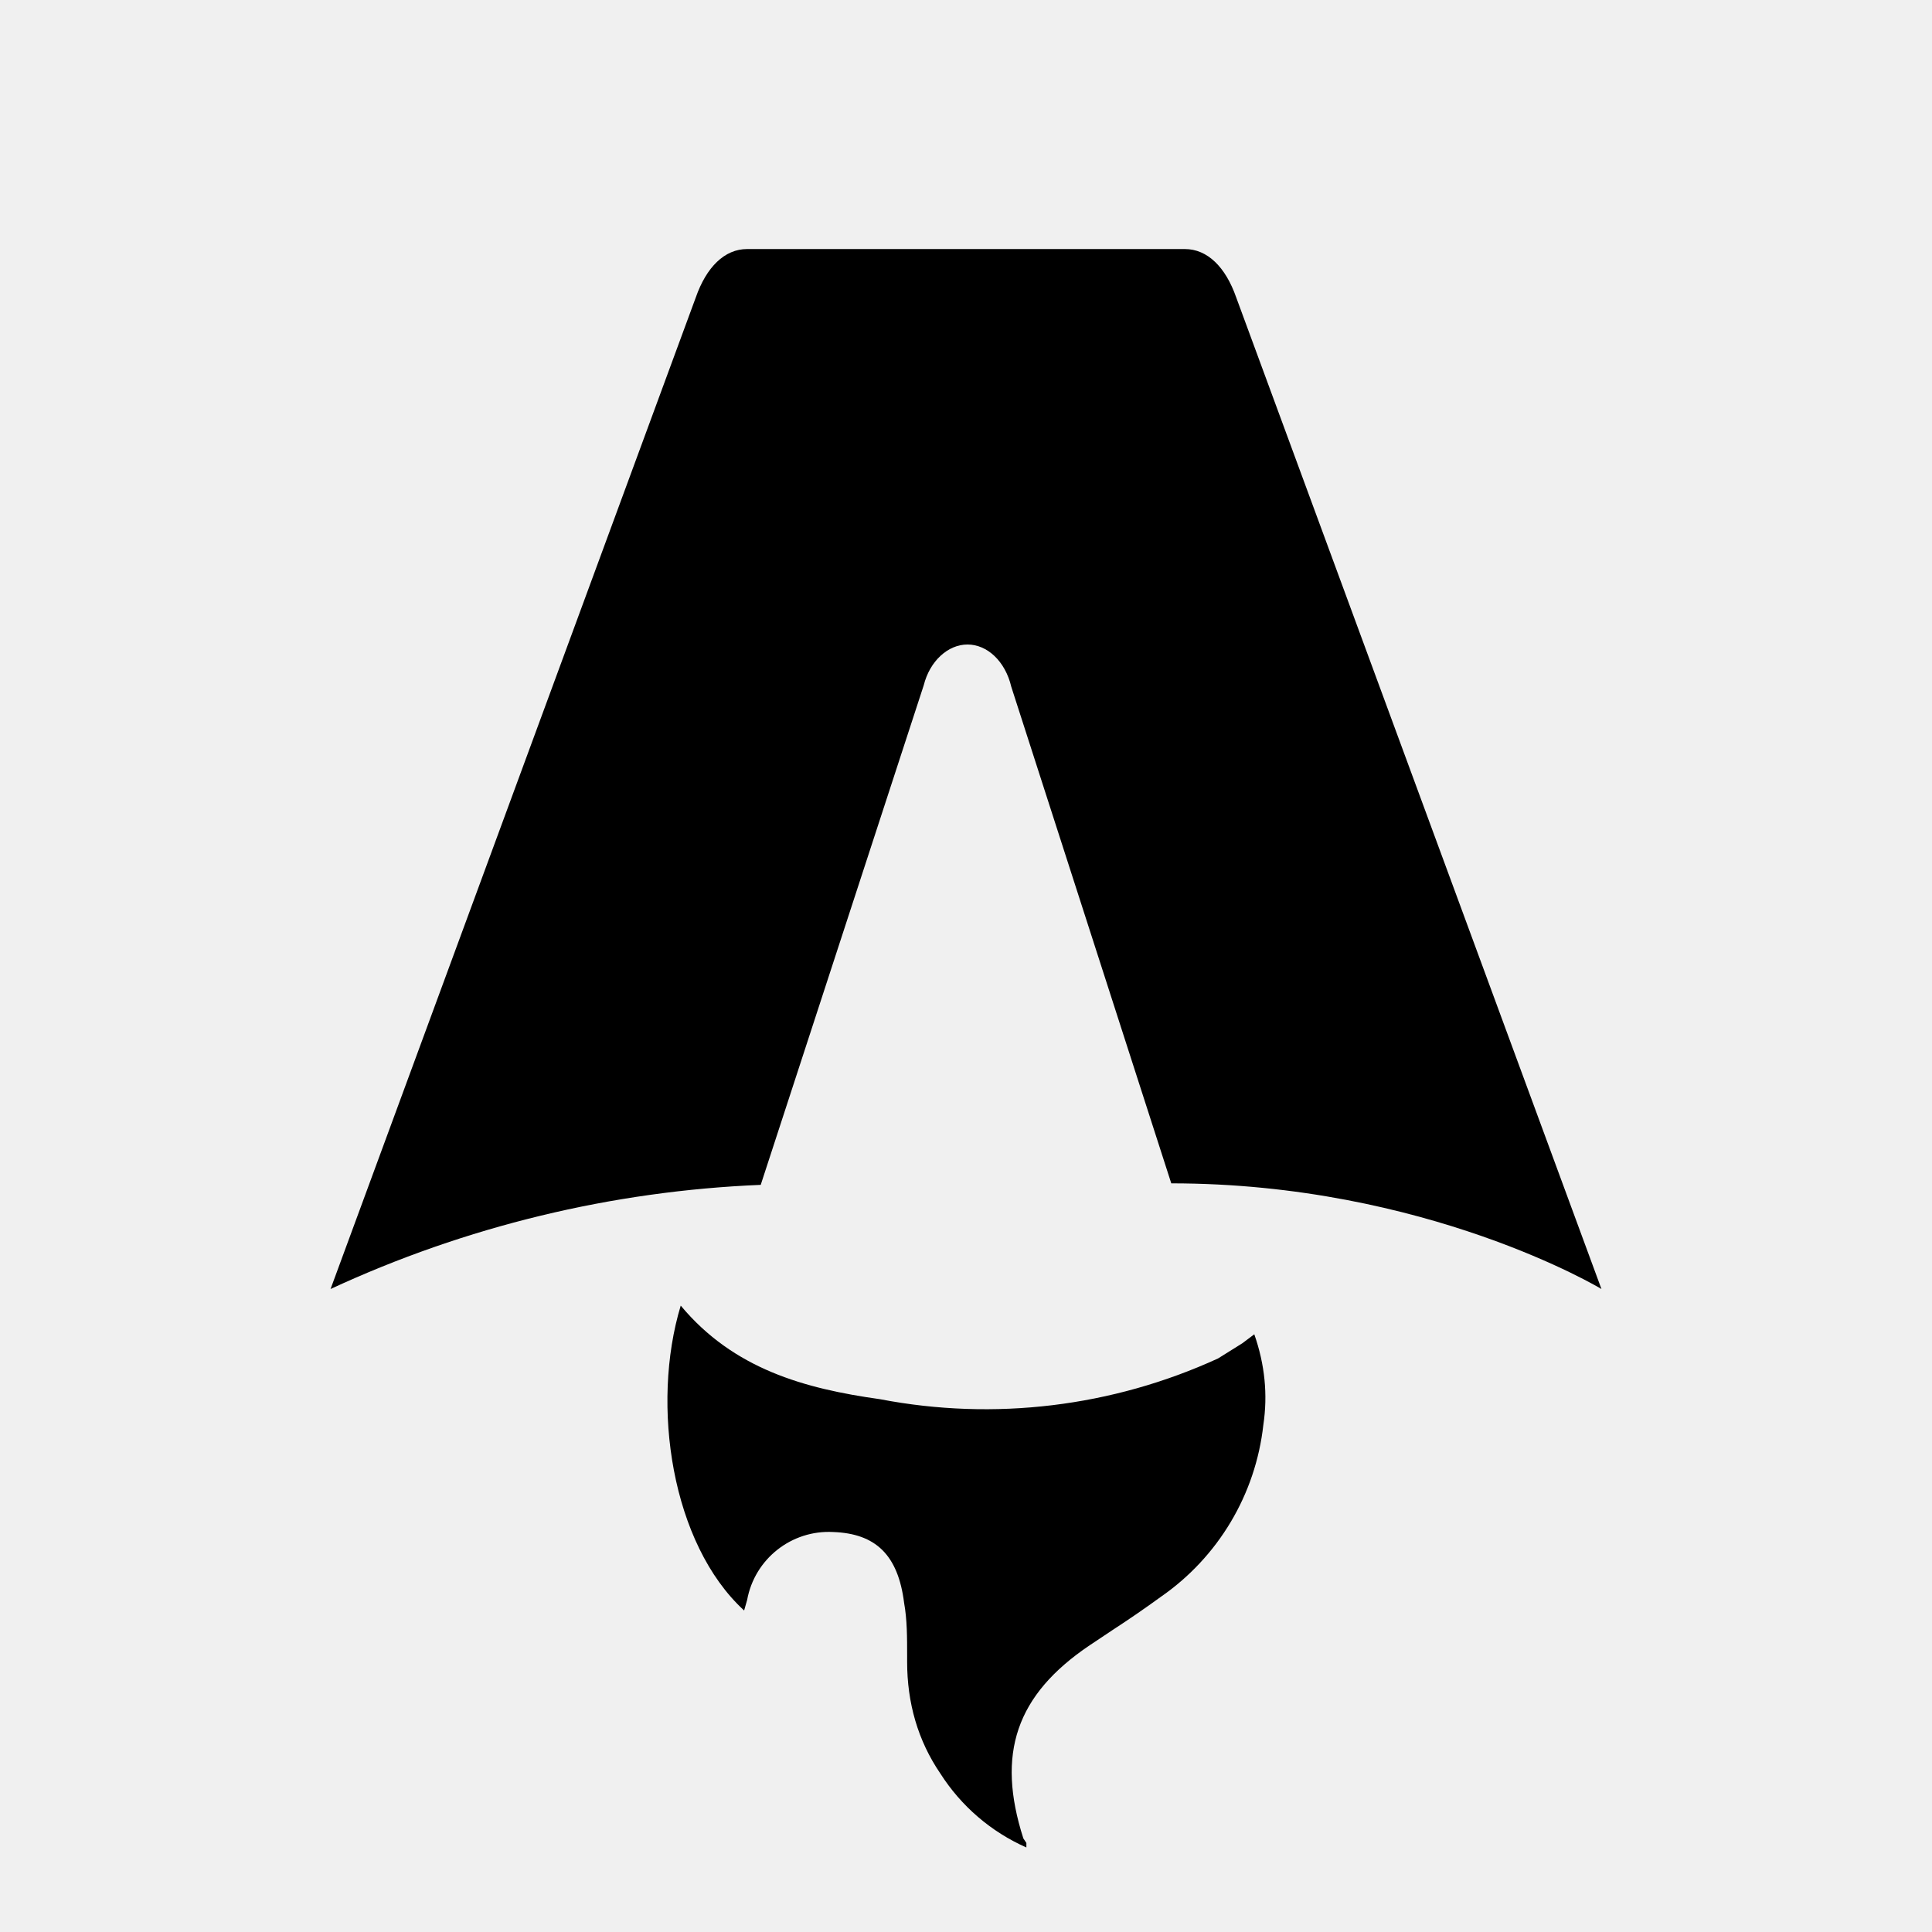
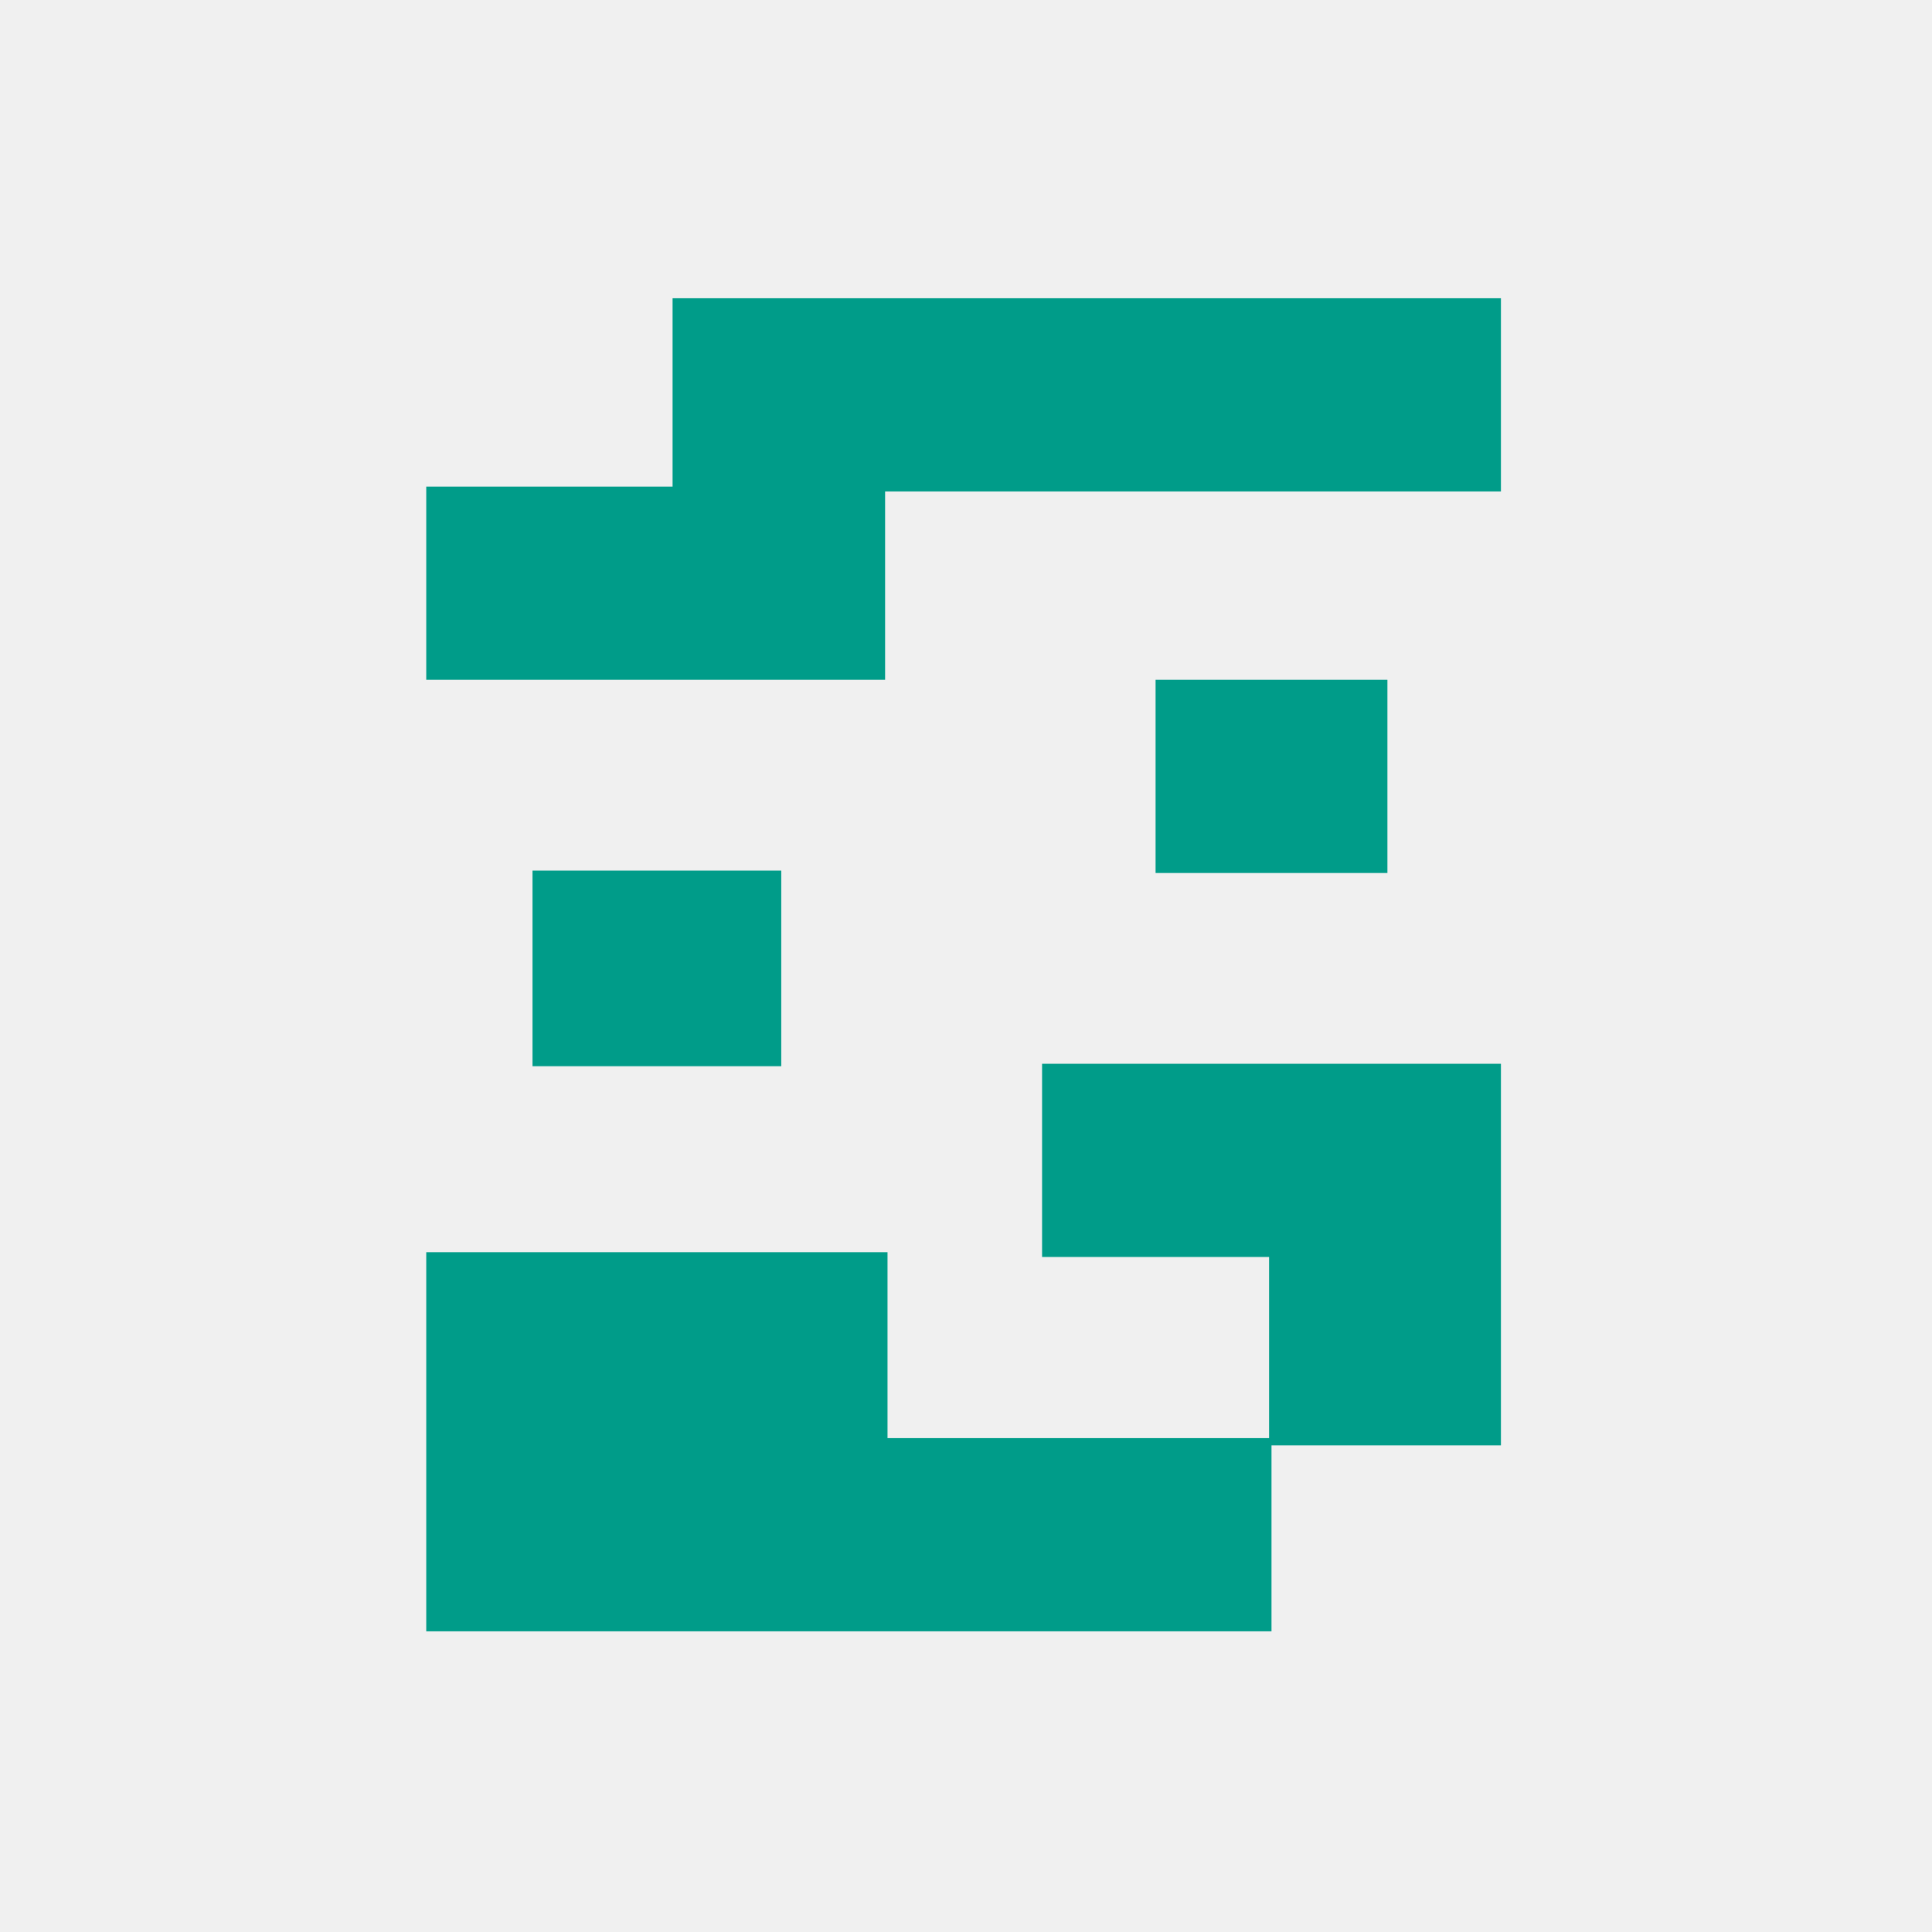
- <svg xmlns="http://www.w3.org/2000/svg" fill="none" viewBox="0 0 128 128">
-   <path d="M50.4 78.5a75.1 75.1 0 0 0-28.5 6.9l24.2-65.7c.7-2 1.9-3.2 3.4-3.2h29c1.5 0 2.7 1.2 3.4 3.2l24.2 65.7s-11.6-7-28.5-7L67 45.5c-.4-1.7-1.6-2.8-2.9-2.8-1.3 0-2.5 1.1-2.9 2.7L50.4 78.5Zm-1.1 28.2Zm-4.2-20.2c-2 6.6-.6 15.8 4.2 20.2a17.5 17.5 0 0 1 .2-.7 5.5 5.5 0 0 1 5.7-4.5c2.8.1 4.3 1.5 4.7 4.7.2 1.1.2 2.3.2 3.5v.4c0 2.7.7 5.2 2.2 7.4a13 13 0 0 0 5.7 4.9v-.3l-.2-.3c-1.8-5.6-.5-9.5 4.4-12.8l1.5-1a73 73 0 0 0 3.2-2.2 16 16 0 0 0 6.8-11.4c.3-2 .1-4-.6-6l-.8.6-1.6 1a37 37 0 0 1-22.4 2.7c-5-.7-9.7-2-13.2-6.2Z" />
-   <style>
-         path { fill: #000; }
-         @media (prefers-color-scheme: dark) {
-             path { fill: #FFF; }
-         }
-     </style>
+ <svg xmlns="http://www.w3.org/2000/svg" version="1.1" width="800px" height="800px" style="shape-rendering:geometricPrecision; text-rendering:geometricPrecision; image-rendering:optimizeQuality; fill-rule:evenodd; clip-rule:evenodd">
+   <g>
+     <path style="opacity:1" fill="#009c89" d="M 278.5,123.5 C 392.833,123.5 507.167,123.5 621.5,123.5C 621.5,150.167 621.5,176.833 621.5,203.5C 536.5,203.5 451.5,203.5 366.5,203.5C 366.5,229.5 366.5,255.5 366.5,281.5C 303.167,281.5 239.833,281.5 176.5,281.5C 176.5,254.833 176.5,228.167 176.5,201.5C 210.5,201.5 244.5,201.5 278.5,201.5C 278.5,175.5 278.5,149.5 278.5,123.5 Z" />
+   </g>
+   <g>
+     <path style="opacity:1" fill="#009c89" d="M 478.5,281.5 C 510.5,281.5 542.5,281.5 574.5,281.5C 574.5,308.167 574.5,334.833 574.5,361.5C 542.5,361.5 510.5,361.5 478.5,361.5C 478.5,334.833 478.5,308.167 478.5,281.5 Z" />
+   </g>
+   <g>
+     <path style="opacity:1" fill="#009c89" d="M 220.5,360.5 C 254.833,360.5 289.167,360.5 323.5,360.5C 323.5,387.5 323.5,414.5 323.5,441.5C 289.167,441.5 254.833,441.5 220.5,441.5C 220.5,414.5 220.5,387.5 220.5,360.5 Z" />
+   </g>
+   <g>
+     <path style="opacity:1" fill="#009c89" d="M 431.5,440.5 C 494.833,440.5 558.167,440.5 621.5,440.5C 621.5,493.167 621.5,545.833 621.5,598.5C 589.833,598.5 558.167,598.5 526.5,598.5C 526.5,624.167 526.5,649.833 526.5,675.5C 409.833,675.5 293.167,675.5 176.5,675.5C 176.5,623.167 176.5,570.833 176.5,518.5C 240.167,518.5 303.833,518.5 367.5,518.5C 367.5,544.167 367.5,569.833 367.5,595.5C 420.167,595.5 472.833,595.5 525.5,595.5C 525.5,570.5 525.5,545.5 525.5,520.5C 494.167,520.5 462.833,520.5 431.5,520.5C 431.5,493.833 431.5,467.167 431.5,440.5 Z" />
+   </g>
+   <style>@media (prefers-color-scheme: light) { :root { filter: none; } }
+ @media (prefers-color-scheme: dark) { :root { filter: none; } }
+ </style>
</svg>
